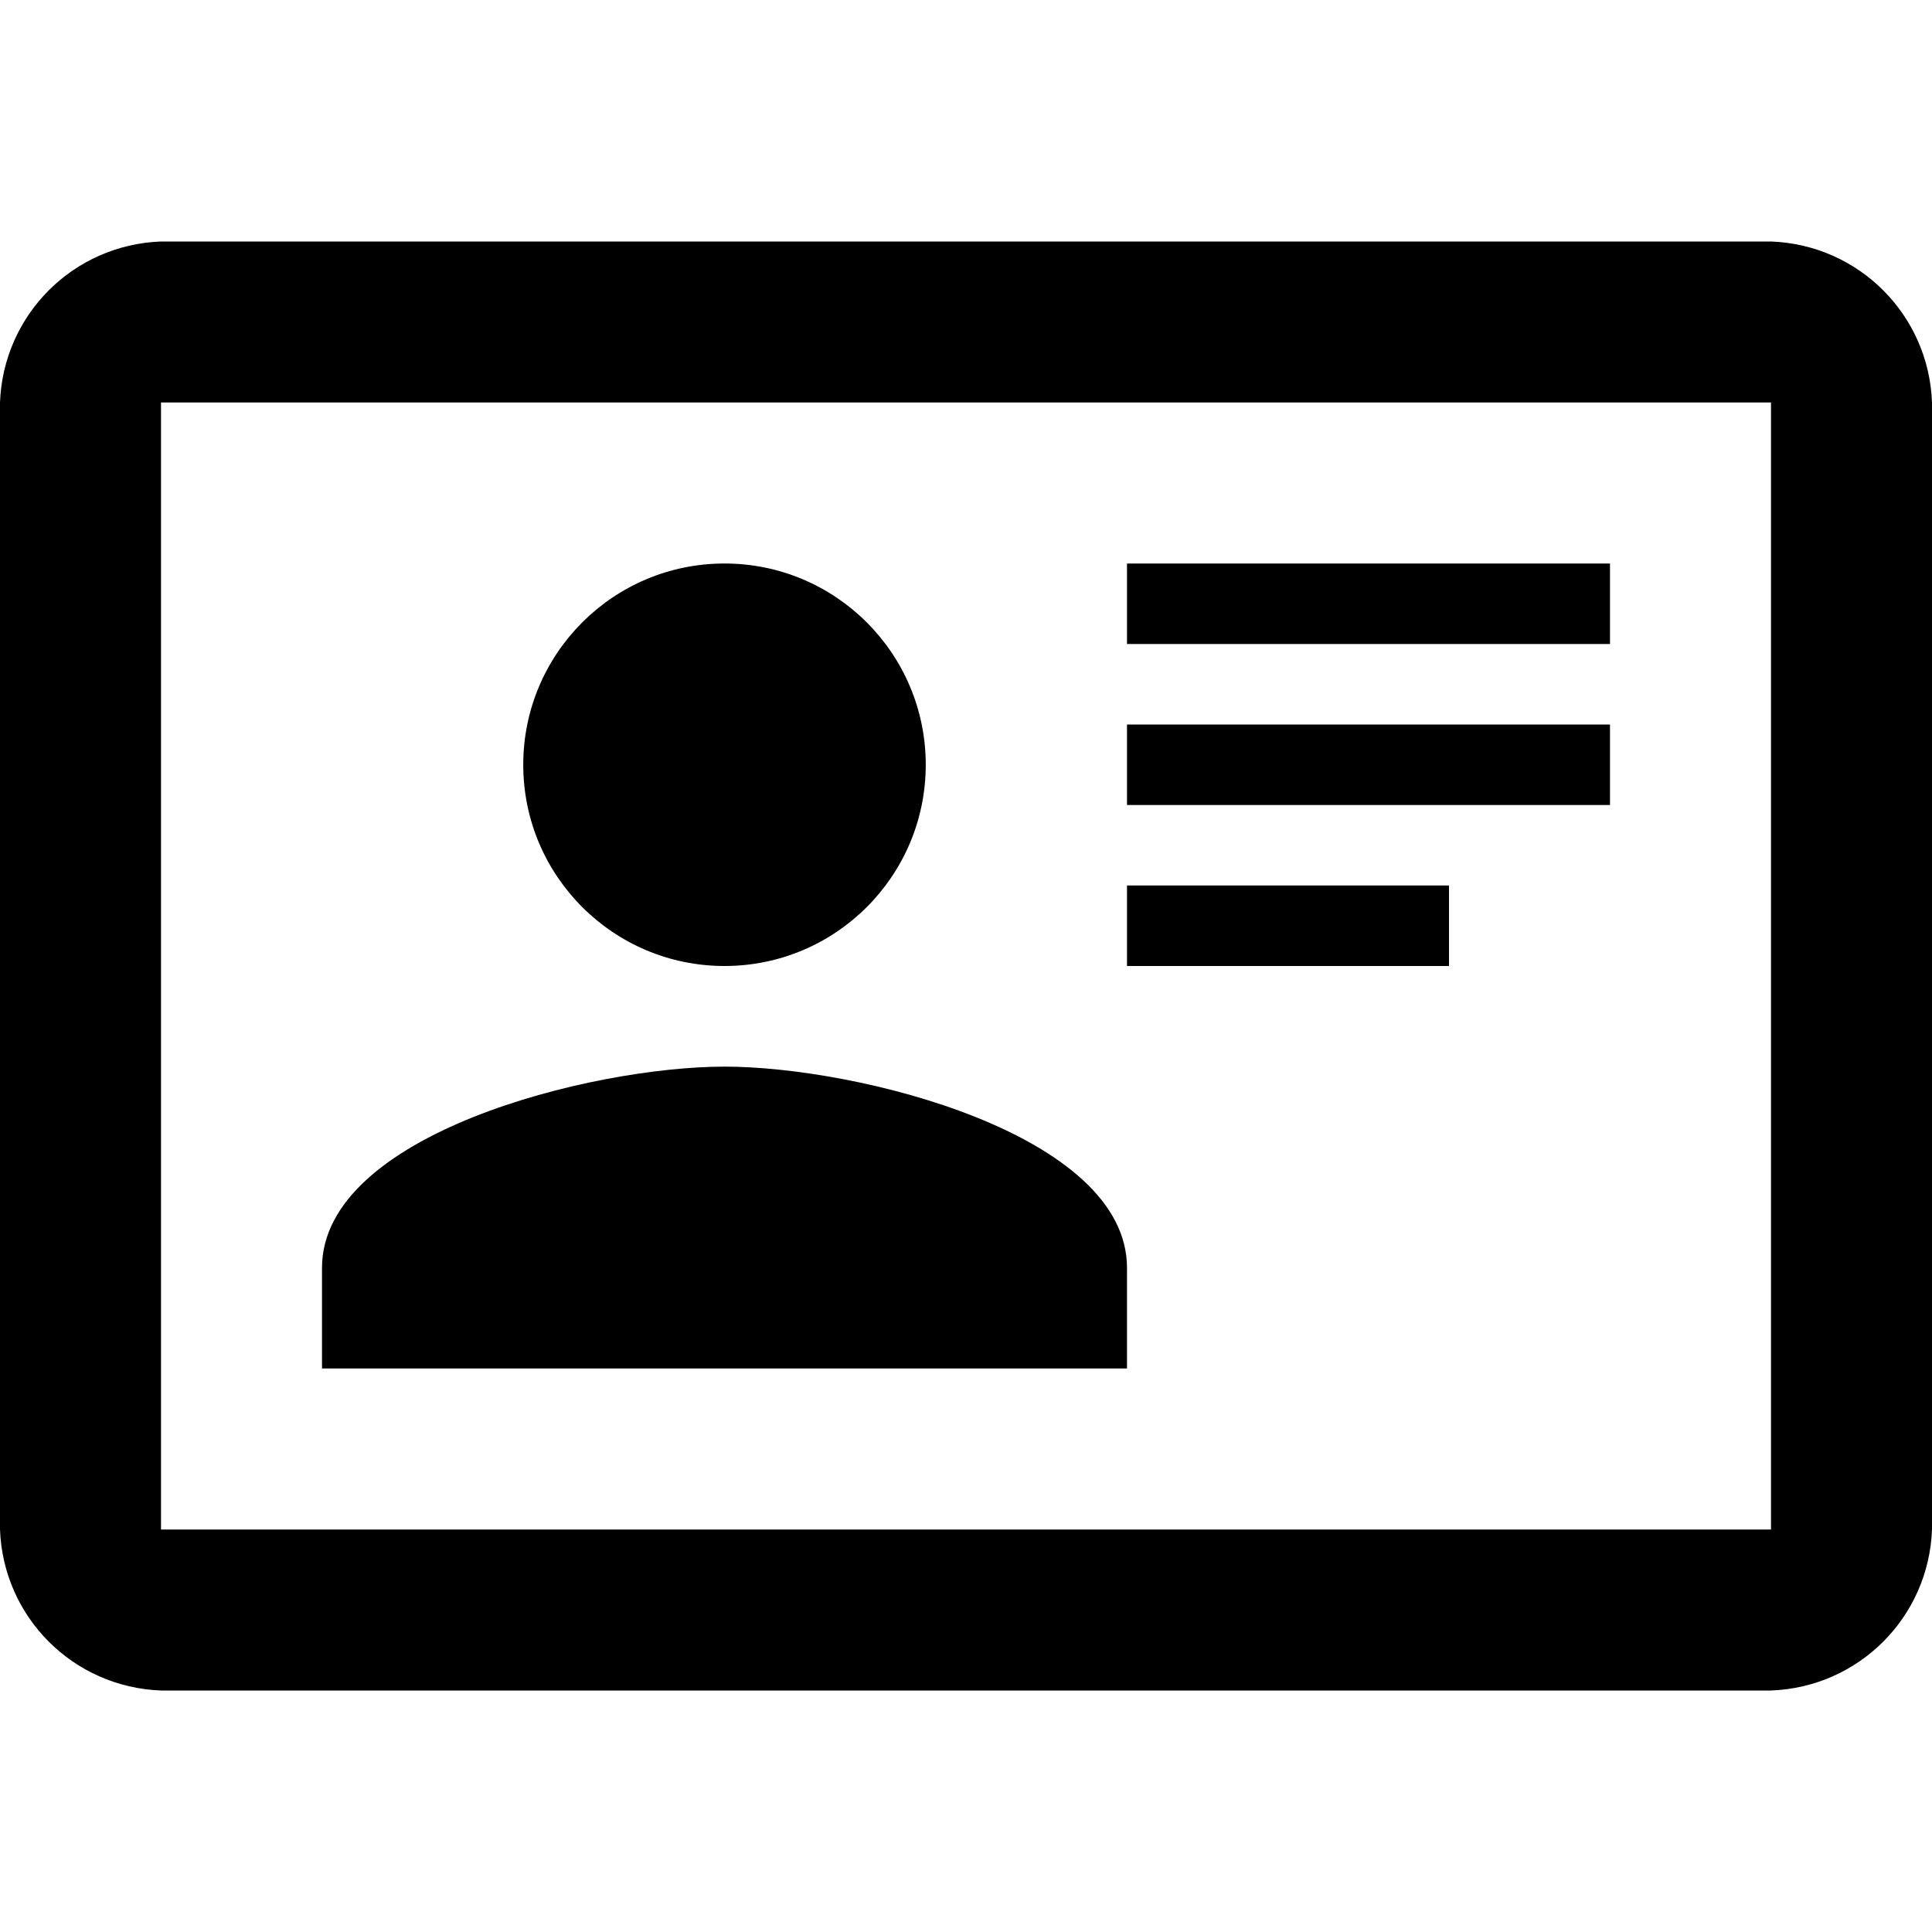
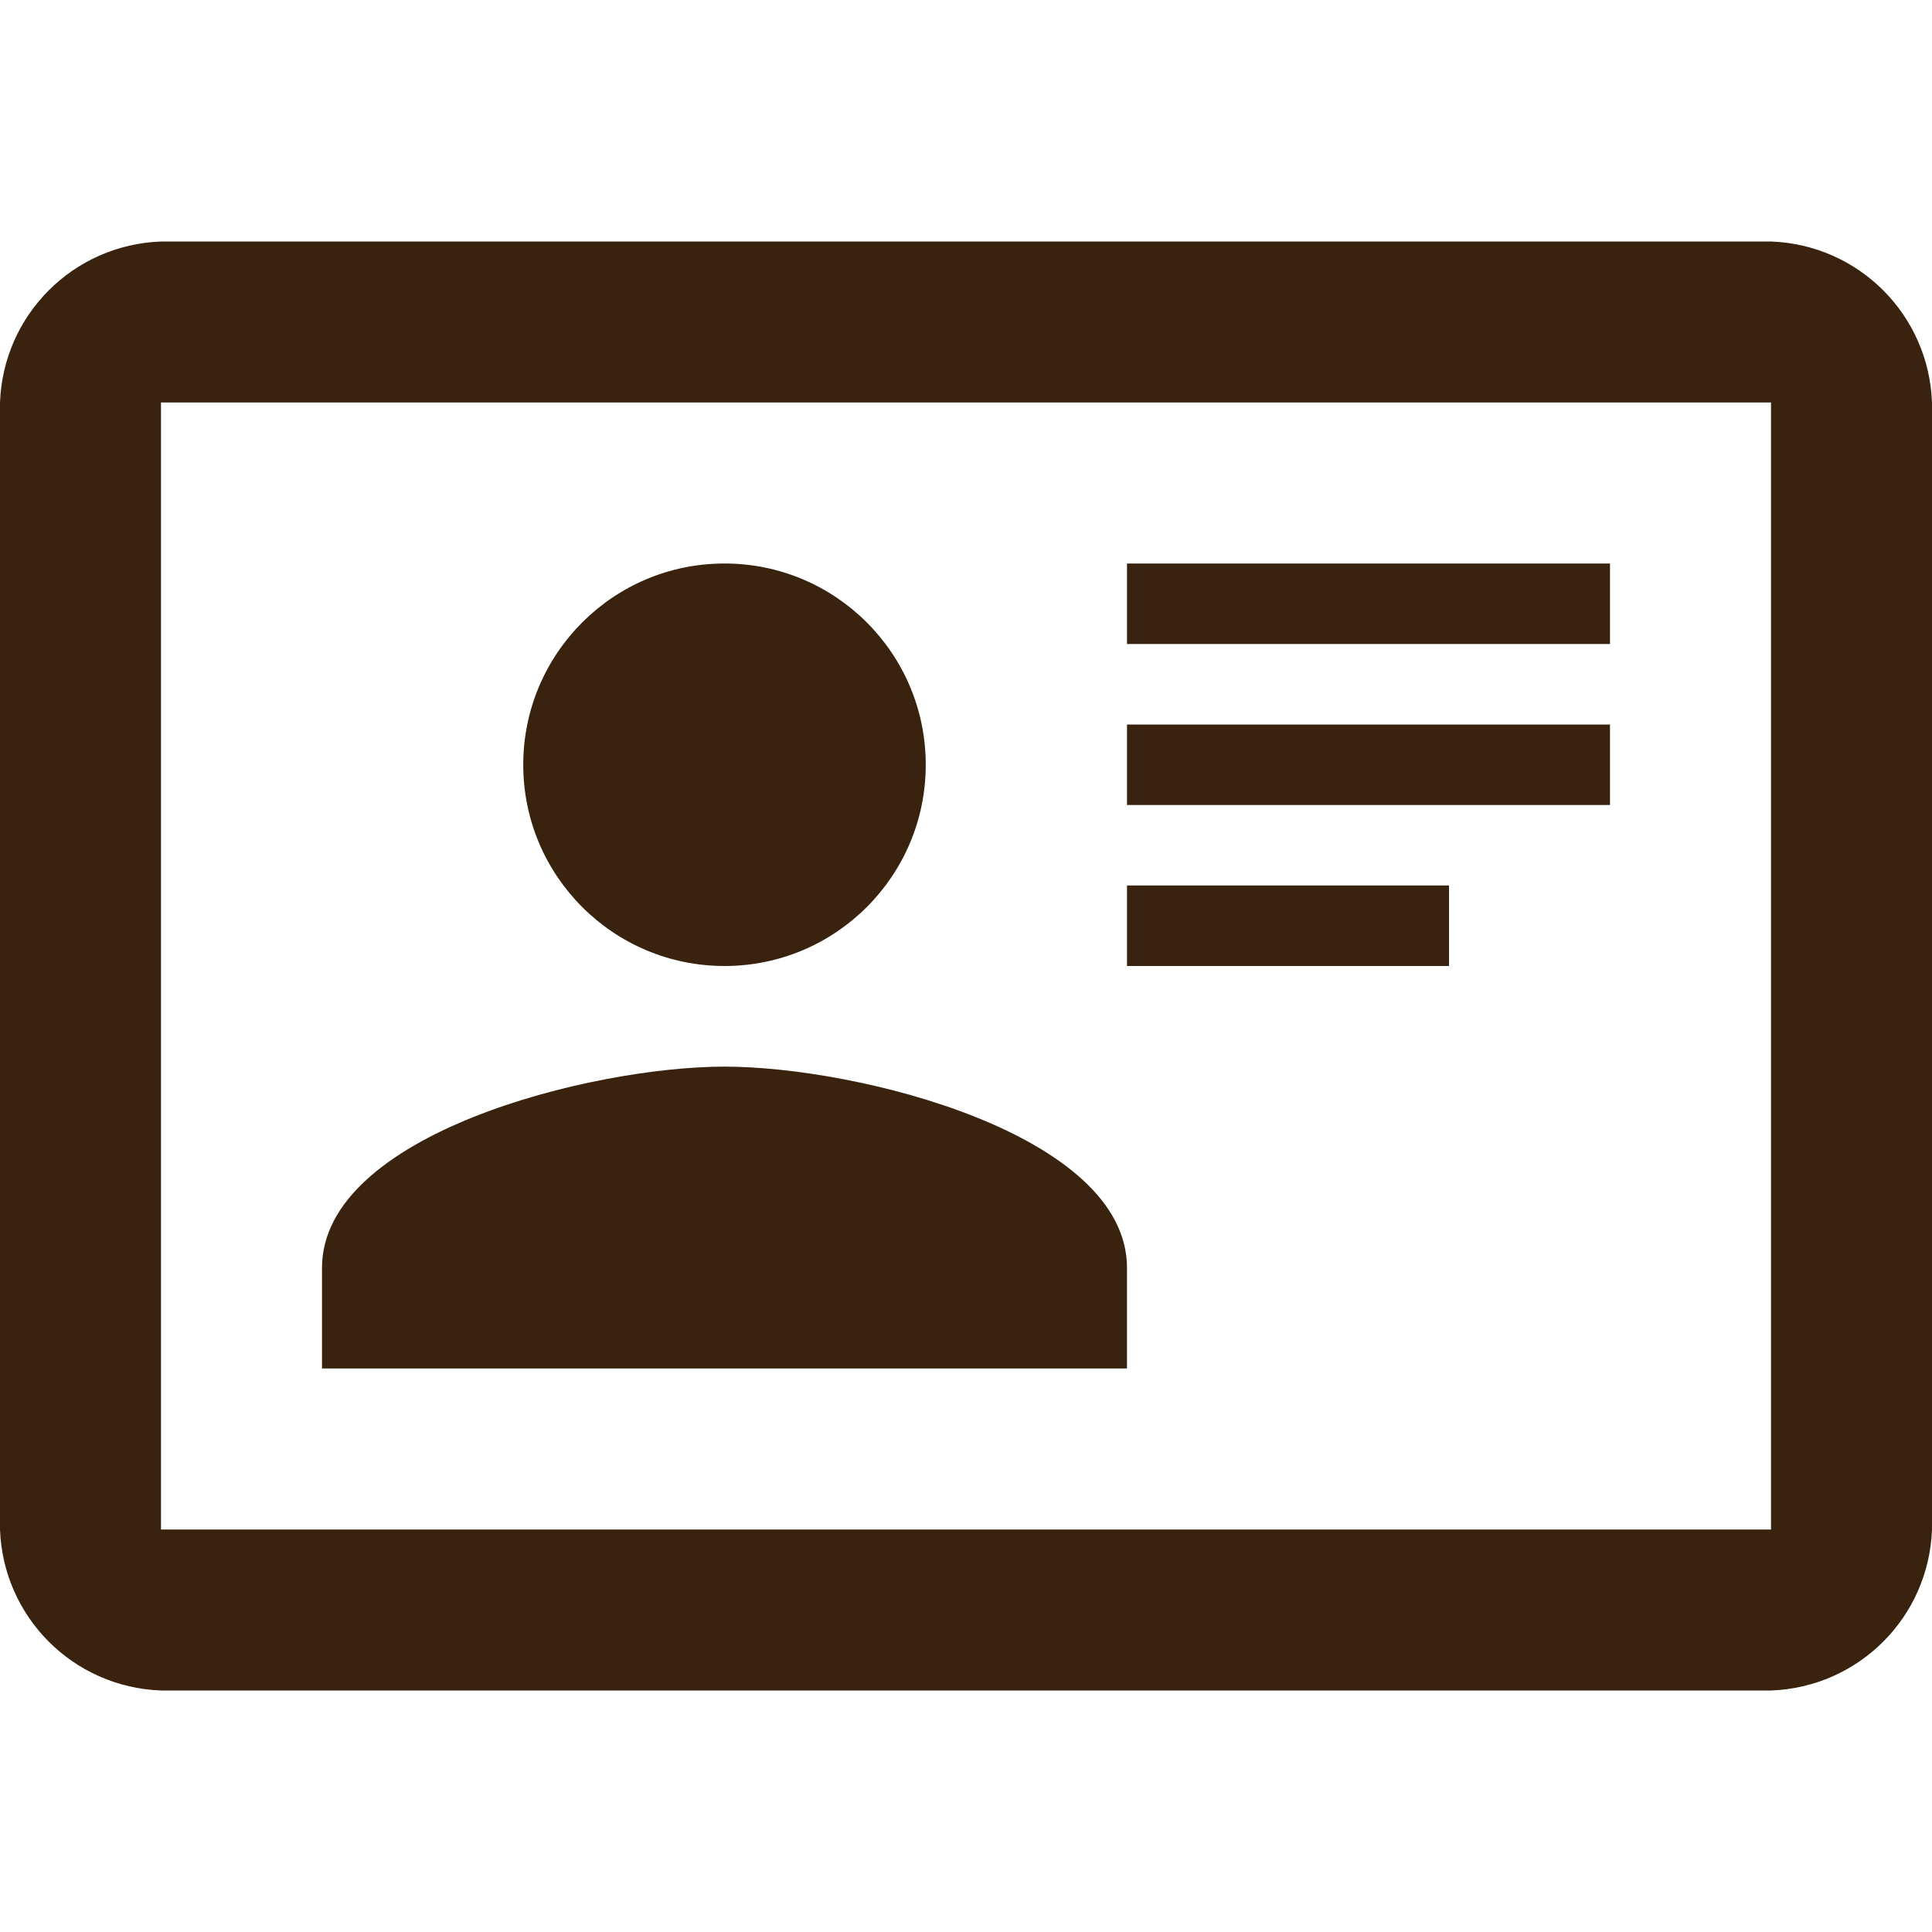
- <svg xmlns="http://www.w3.org/2000/svg" viewBox="0 0 24 24">
+ <svg xmlns="http://www.w3.org/2000/svg" fill="#3A230E" viewBox="0 0 24 24">
  <path d="M22,3H2C0.91,3.04 0.04,3.91 0,5V19C0.04,20.09 0.91,20.96 2,21H22C23.09,20.96 23.96,20.09 24,19V5C23.96,3.91 23.09,3.04 22,3M22,19H2V5H22V19M14,17V15.75C14,14.09 10.66,13.25 9,13.25C7.34,13.25 4,14.09 4,15.75V17H14M9,7A2.5,2.5 0 0,0 6.5,9.5A2.5,2.5 0 0,0 9,12A2.5,2.5 0 0,0 11.5,9.5A2.5,2.5 0 0,0 9,7M14,7V8H20V7H14M14,9V10H20V9H14M14,11V12H18V11H14" />
</svg>
